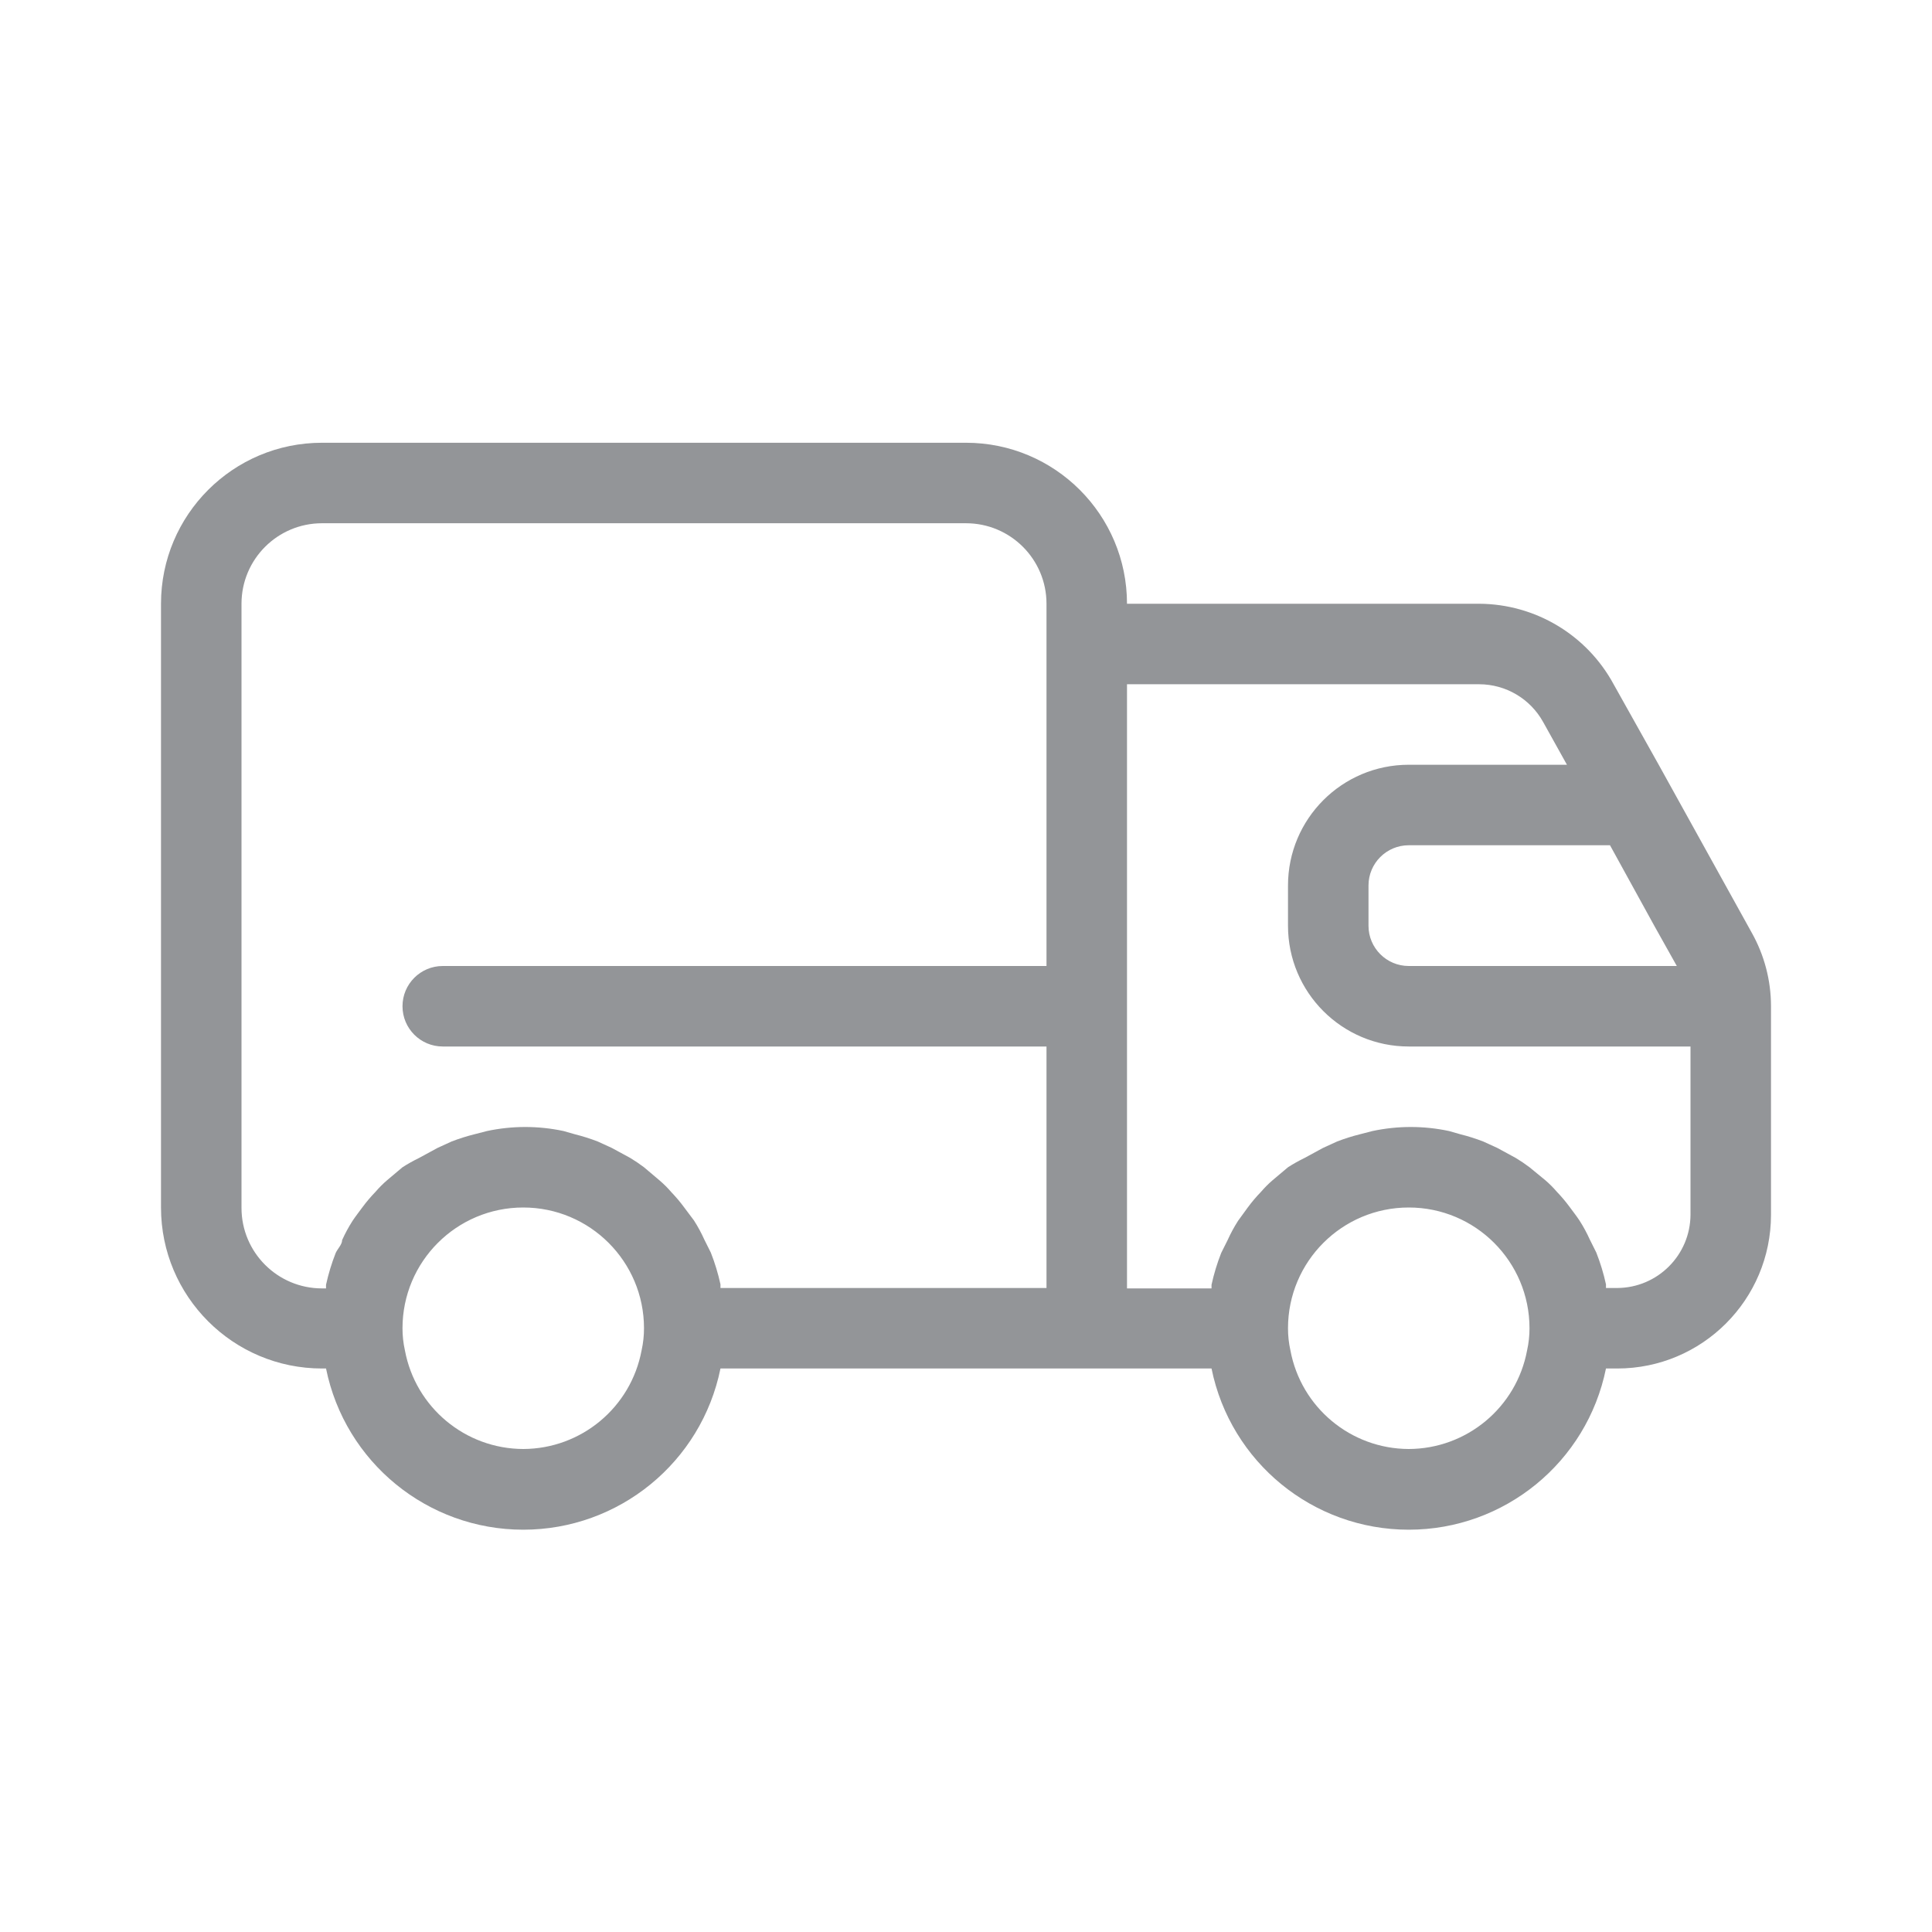
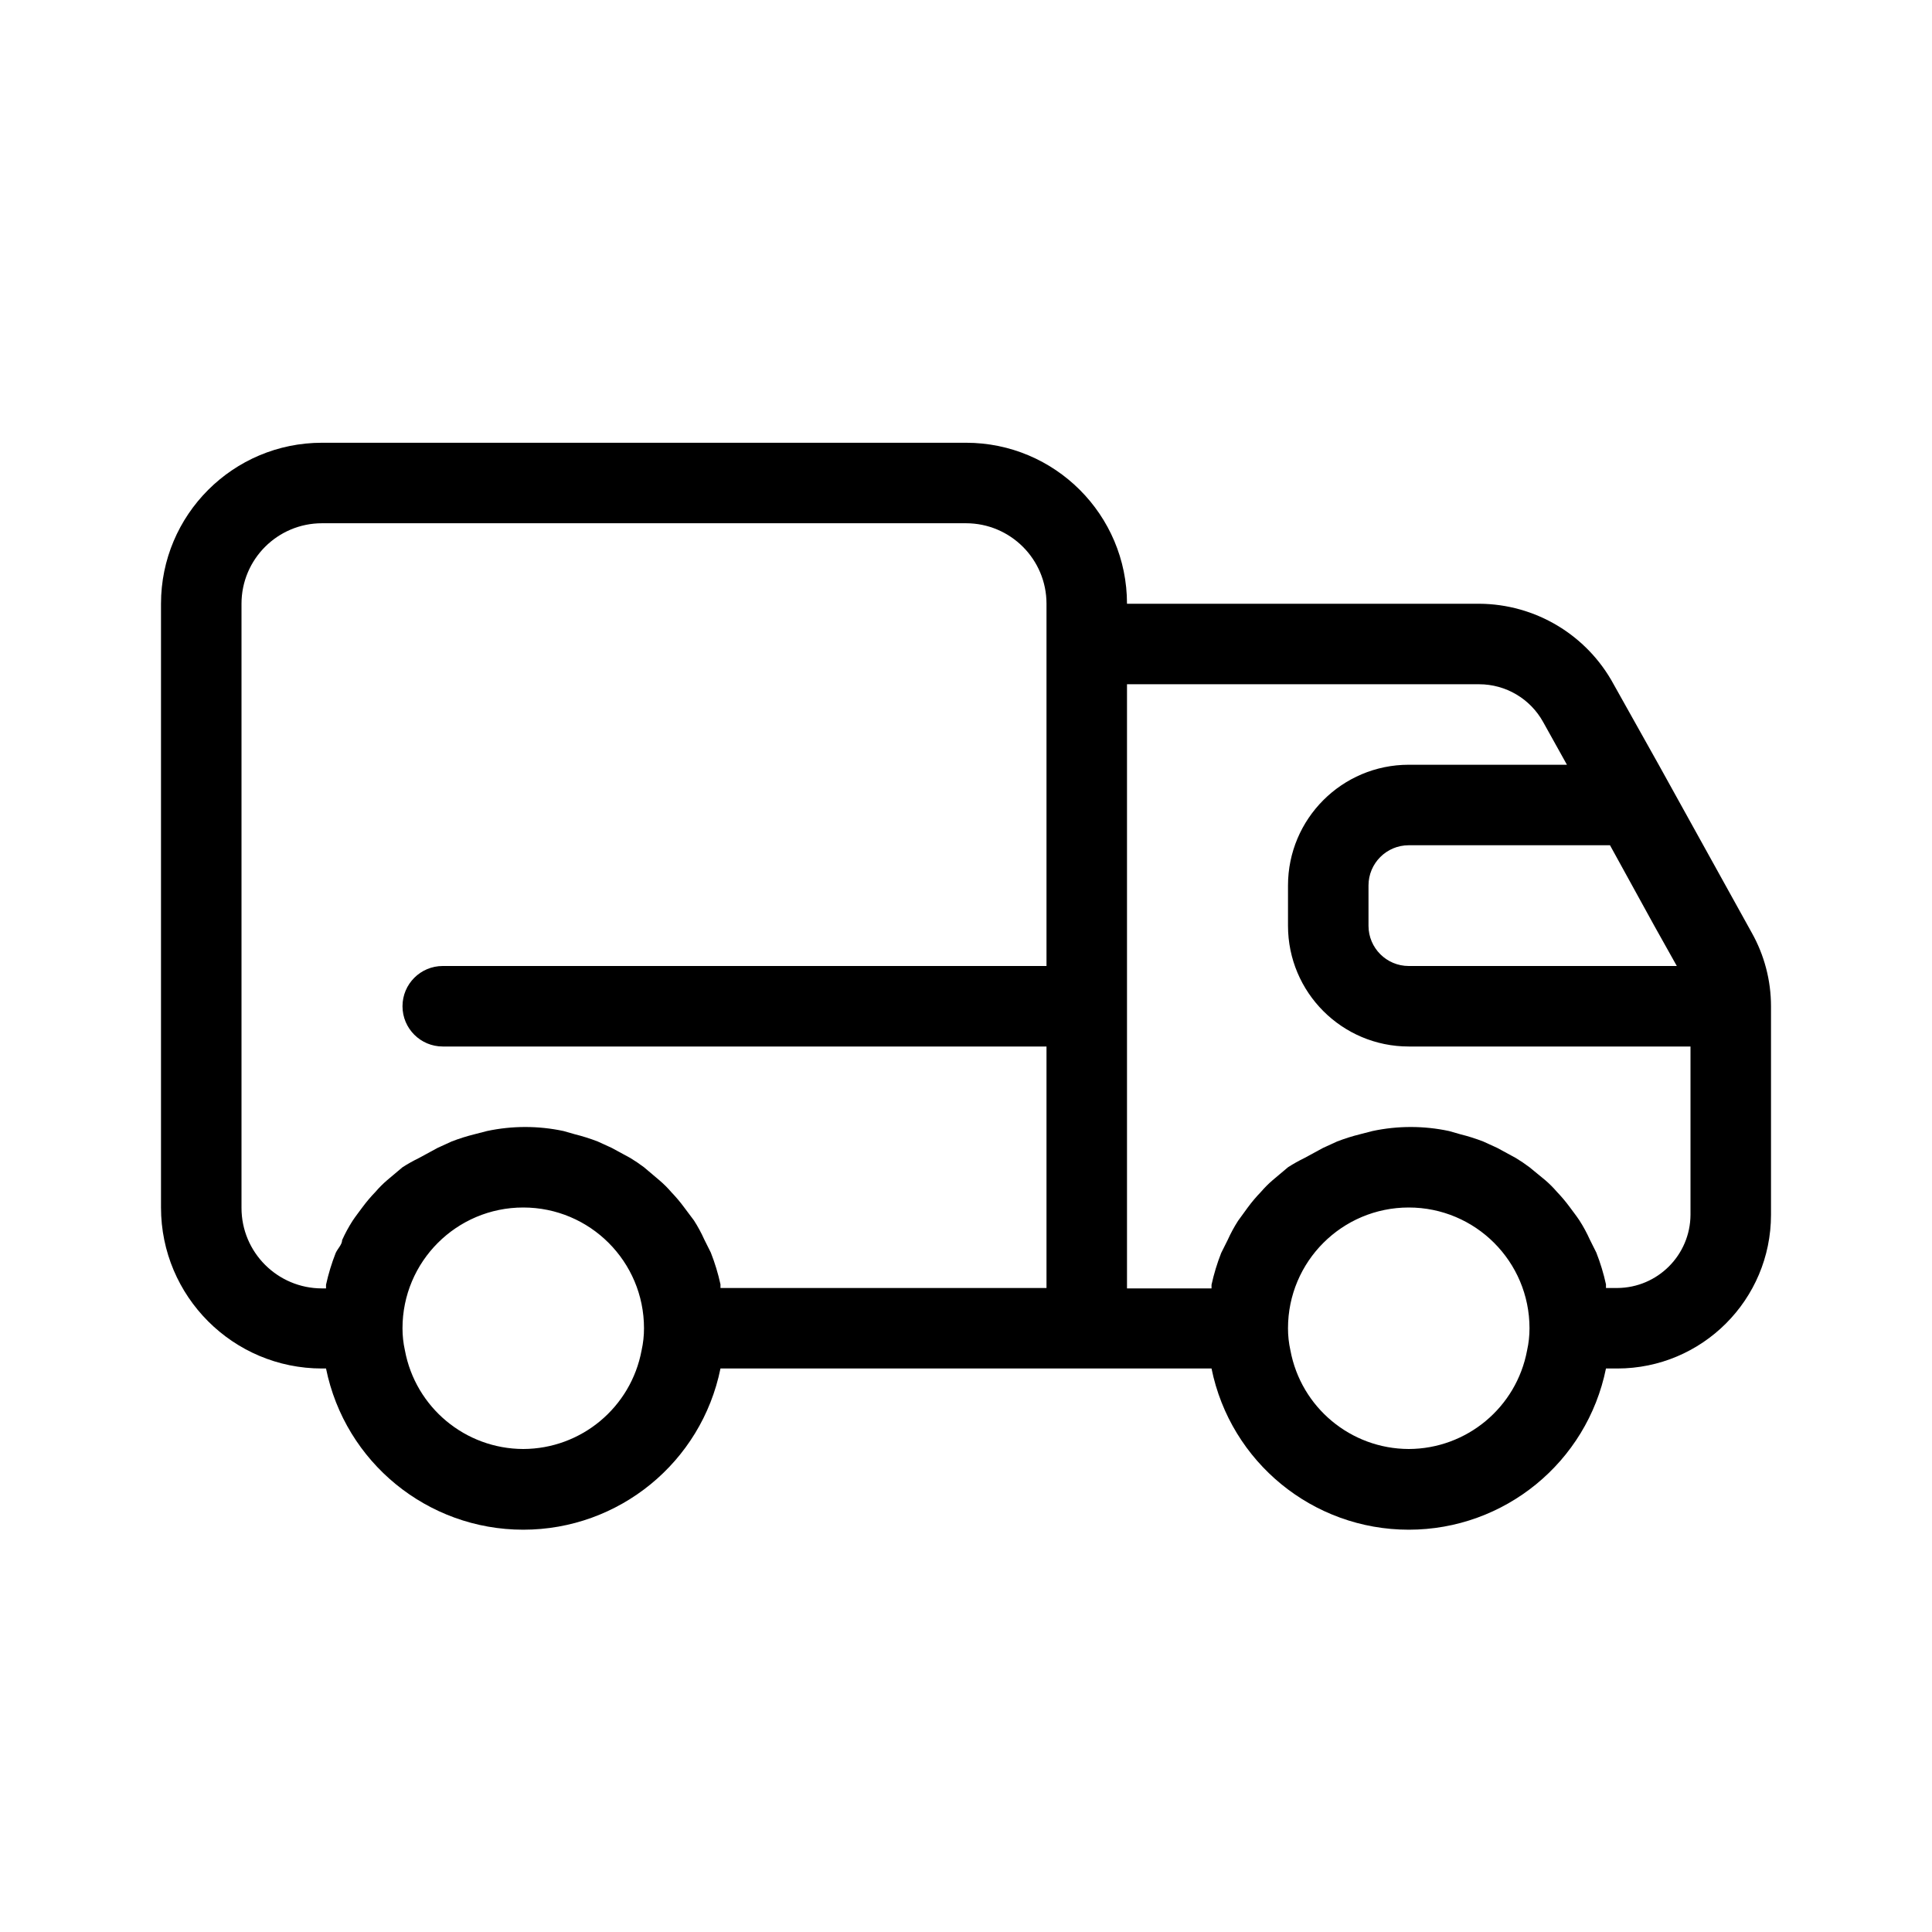
- <svg xmlns="http://www.w3.org/2000/svg" data-name="Your Icons" id="Your_Icons" viewBox="0 0 48 48">
+ <svg xmlns="http://www.w3.org/2000/svg" data-name="Shipping" id="Shipping" viewBox="0 0 48 48">
  <defs>
-     <style>.cls-1{fill:#939598;}</style>
+     <style>.cls-1{}</style>
  </defs>
  <path class="cls-1" d="M43.52,23.17,41.21,19l-1.12-2a3.82,3.82,0,0,0-3.34-2H28v0a4,4,0,0,0-4-4H8a4,4,0,0,0-4,4V30a4,4,0,0,0,4,4H8.1a5,5,0,0,0,9.8,0H30.1a5,5,0,0,0,9.8,0h.28A3.82,3.82,0,0,0,44,30.18V25A3.73,3.73,0,0,0,43.52,23.17ZM40,21l1.1,2,.56,1H35a1,1,0,0,1-1-1V22a1,1,0,0,1,1-1ZM13,36a3,3,0,0,1-2.94-2.45A2.51,2.51,0,0,1,10,33a3,3,0,0,1,6,0,2.51,2.51,0,0,1-.06.55A3,3,0,0,1,13,36Zm4.9-4h0l0-.09a5.16,5.16,0,0,0-.24-.79l-.16-.32a3.67,3.67,0,0,0-.26-.48L17,30a3.79,3.79,0,0,0-.32-.38,2.65,2.65,0,0,0-.29-.29L16,29a4,4,0,0,0-.34-.23l-.46-.25-.35-.16a4.75,4.75,0,0,0-.57-.18L14,28.1a4.56,4.56,0,0,0-1.9,0l-.31.08a4.75,4.75,0,0,0-.57.18l-.35.16-.46.25A4,4,0,0,0,10,29l-.38.32a2.65,2.65,0,0,0-.29.29A3.79,3.79,0,0,0,9,30c-.08.11-.16.21-.24.33a3.67,3.67,0,0,0-.26.48c0,.11-.11.21-.16.32a5.16,5.16,0,0,0-.24.79l0,.09H8a2,2,0,0,1-2-2V15a2,2,0,0,1,2-2H24a2,2,0,0,1,2,2v9H11a1,1,0,0,0,0,2H26v6ZM35,36a3,3,0,0,1-2.94-2.45A2.51,2.51,0,0,1,32,33a3,3,0,0,1,6,0,2.51,2.51,0,0,1-.06.55A3,3,0,0,1,35,36Zm7-5.82A1.83,1.83,0,0,1,40.18,32H39.9l0-.09a5.16,5.16,0,0,0-.24-.79l-.16-.32a3.67,3.67,0,0,0-.26-.48c-.08-.12-.16-.22-.24-.33a3.79,3.79,0,0,0-.32-.38,2.65,2.65,0,0,0-.29-.29L38,29a4,4,0,0,0-.34-.23l-.46-.25-.35-.16a4.75,4.75,0,0,0-.57-.18L36,28.1a4.56,4.56,0,0,0-1.9,0l-.31.08a4.75,4.75,0,0,0-.57.18l-.35.16-.46.25A4,4,0,0,0,32,29l-.38.32a2.65,2.65,0,0,0-.29.29A3.79,3.79,0,0,0,31,30l-.24.33a3.67,3.67,0,0,0-.26.48l-.16.32a5.16,5.16,0,0,0-.24.79l0,.09H28V17h8.75a1.82,1.82,0,0,1,1.59.94L38.93,19H35a3,3,0,0,0-3,3v1a3,3,0,0,0,3,3h7Z" />
</svg>
